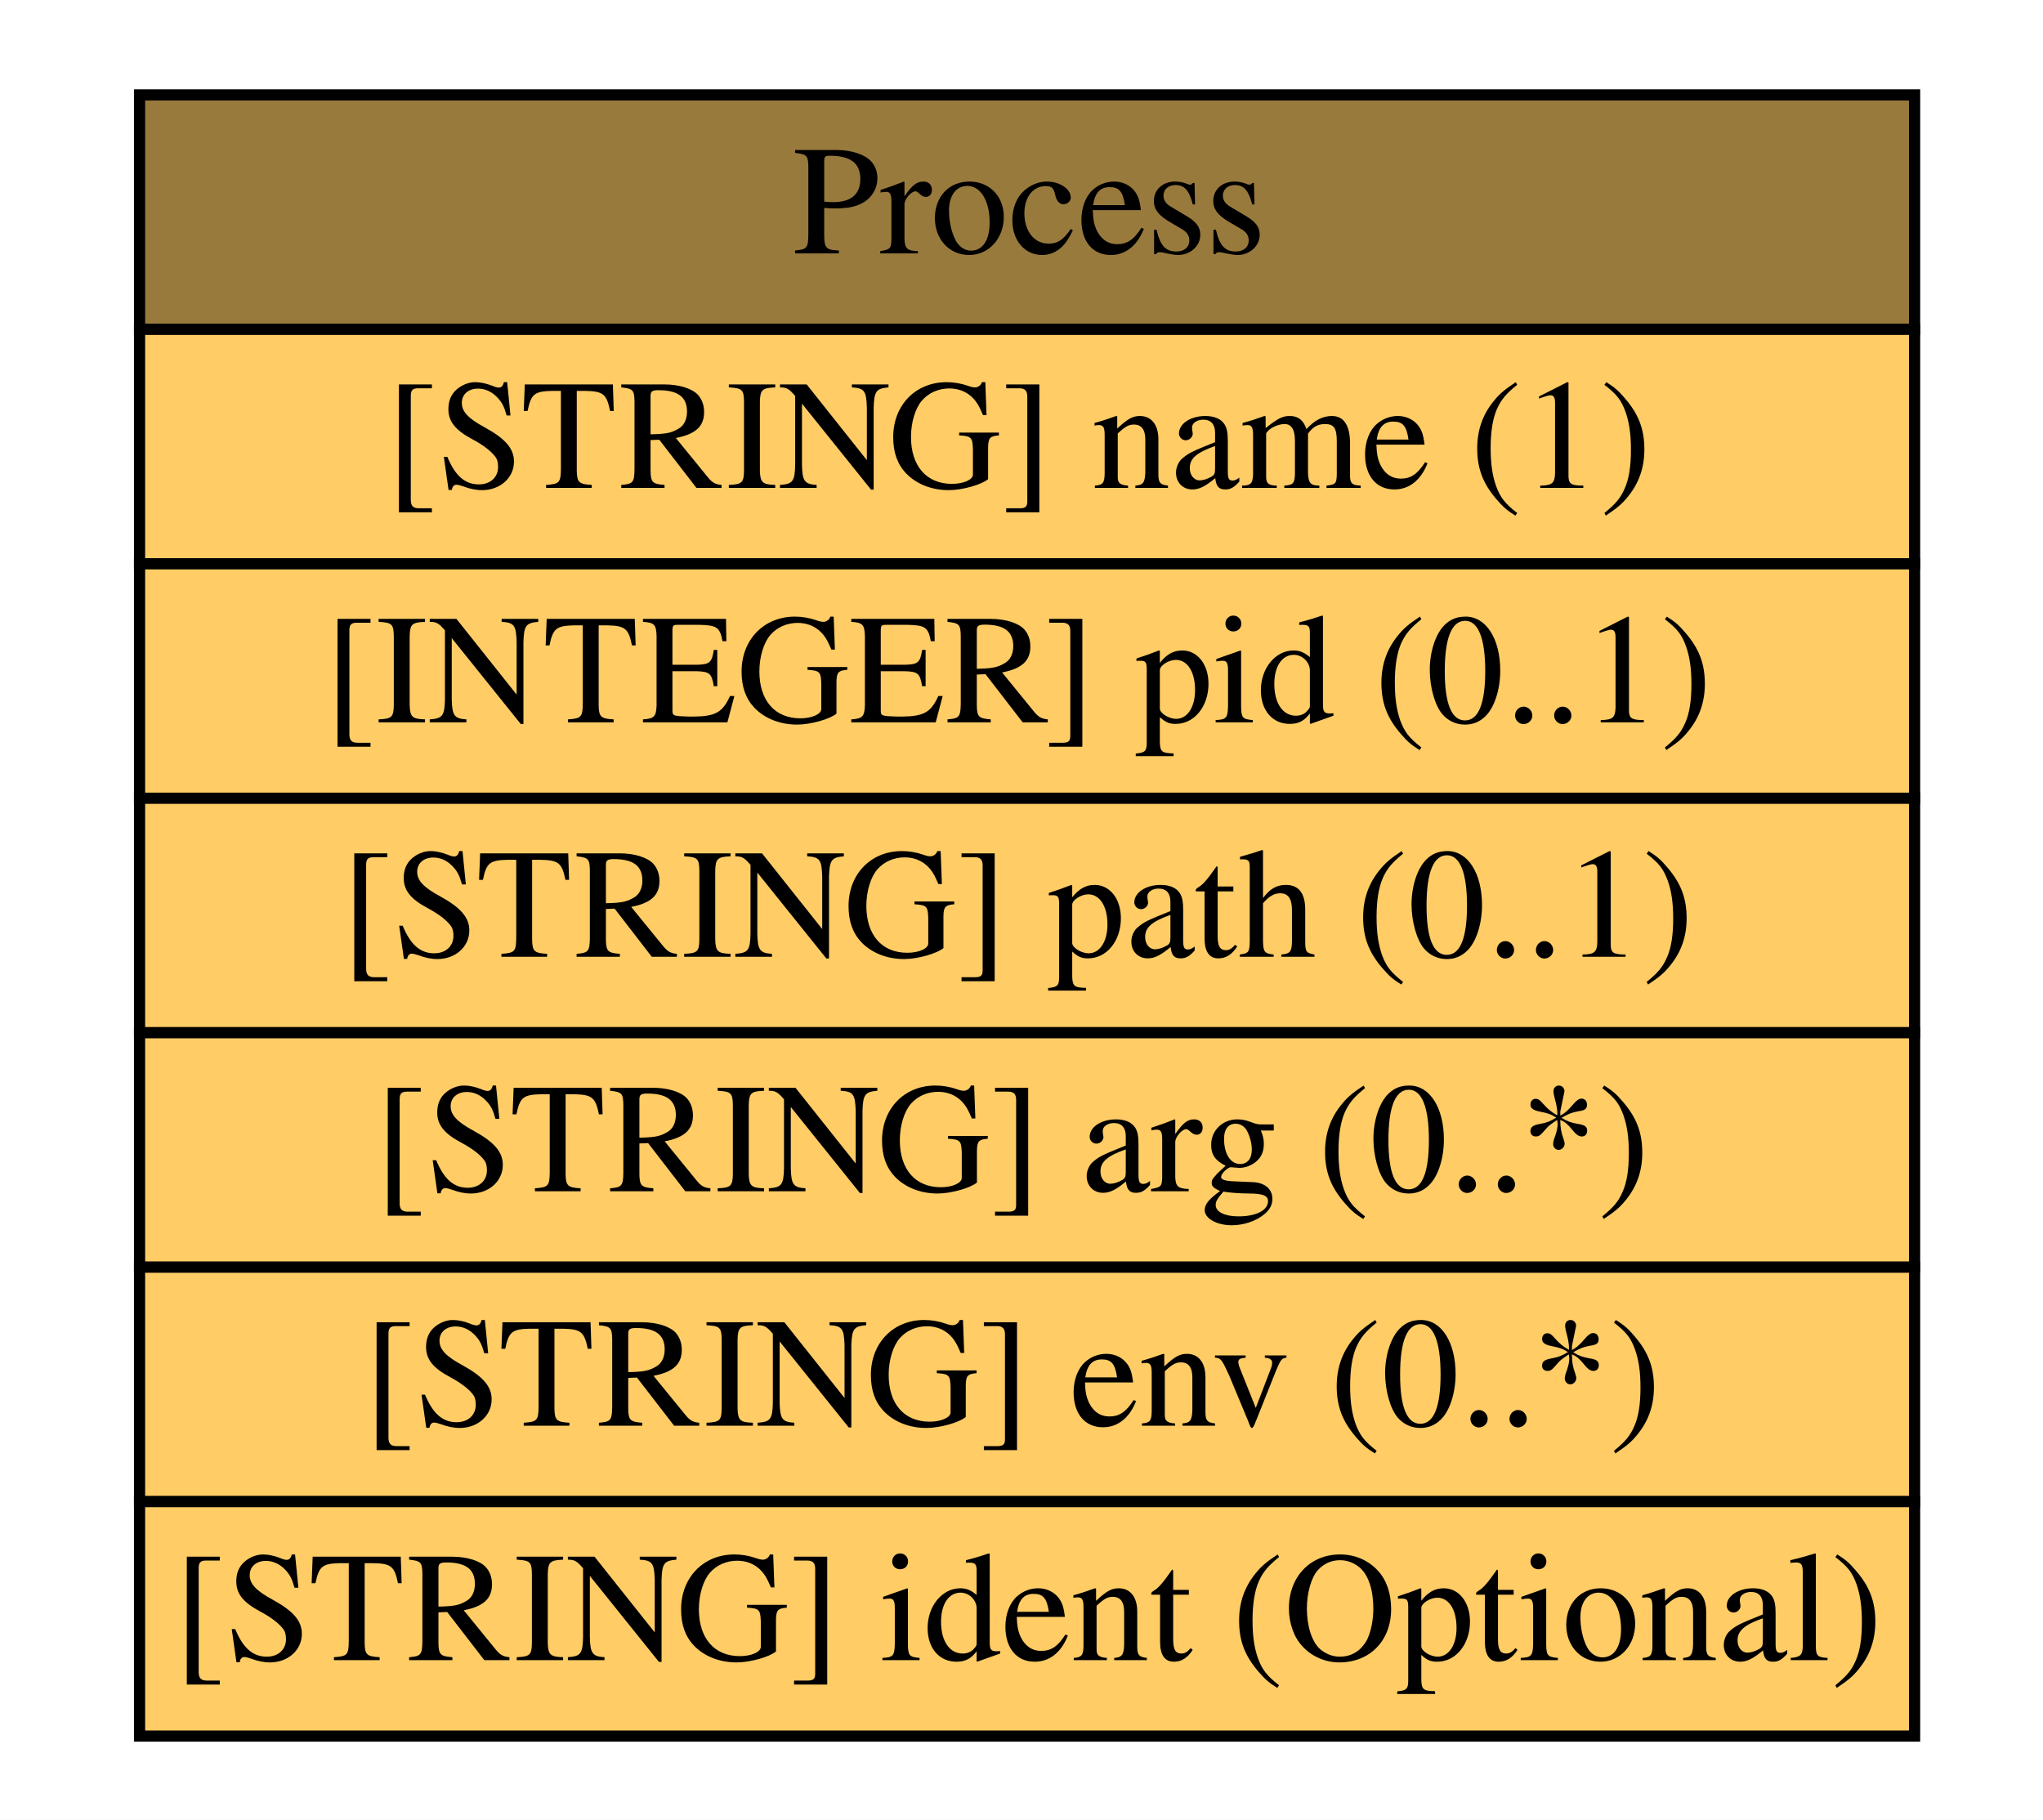
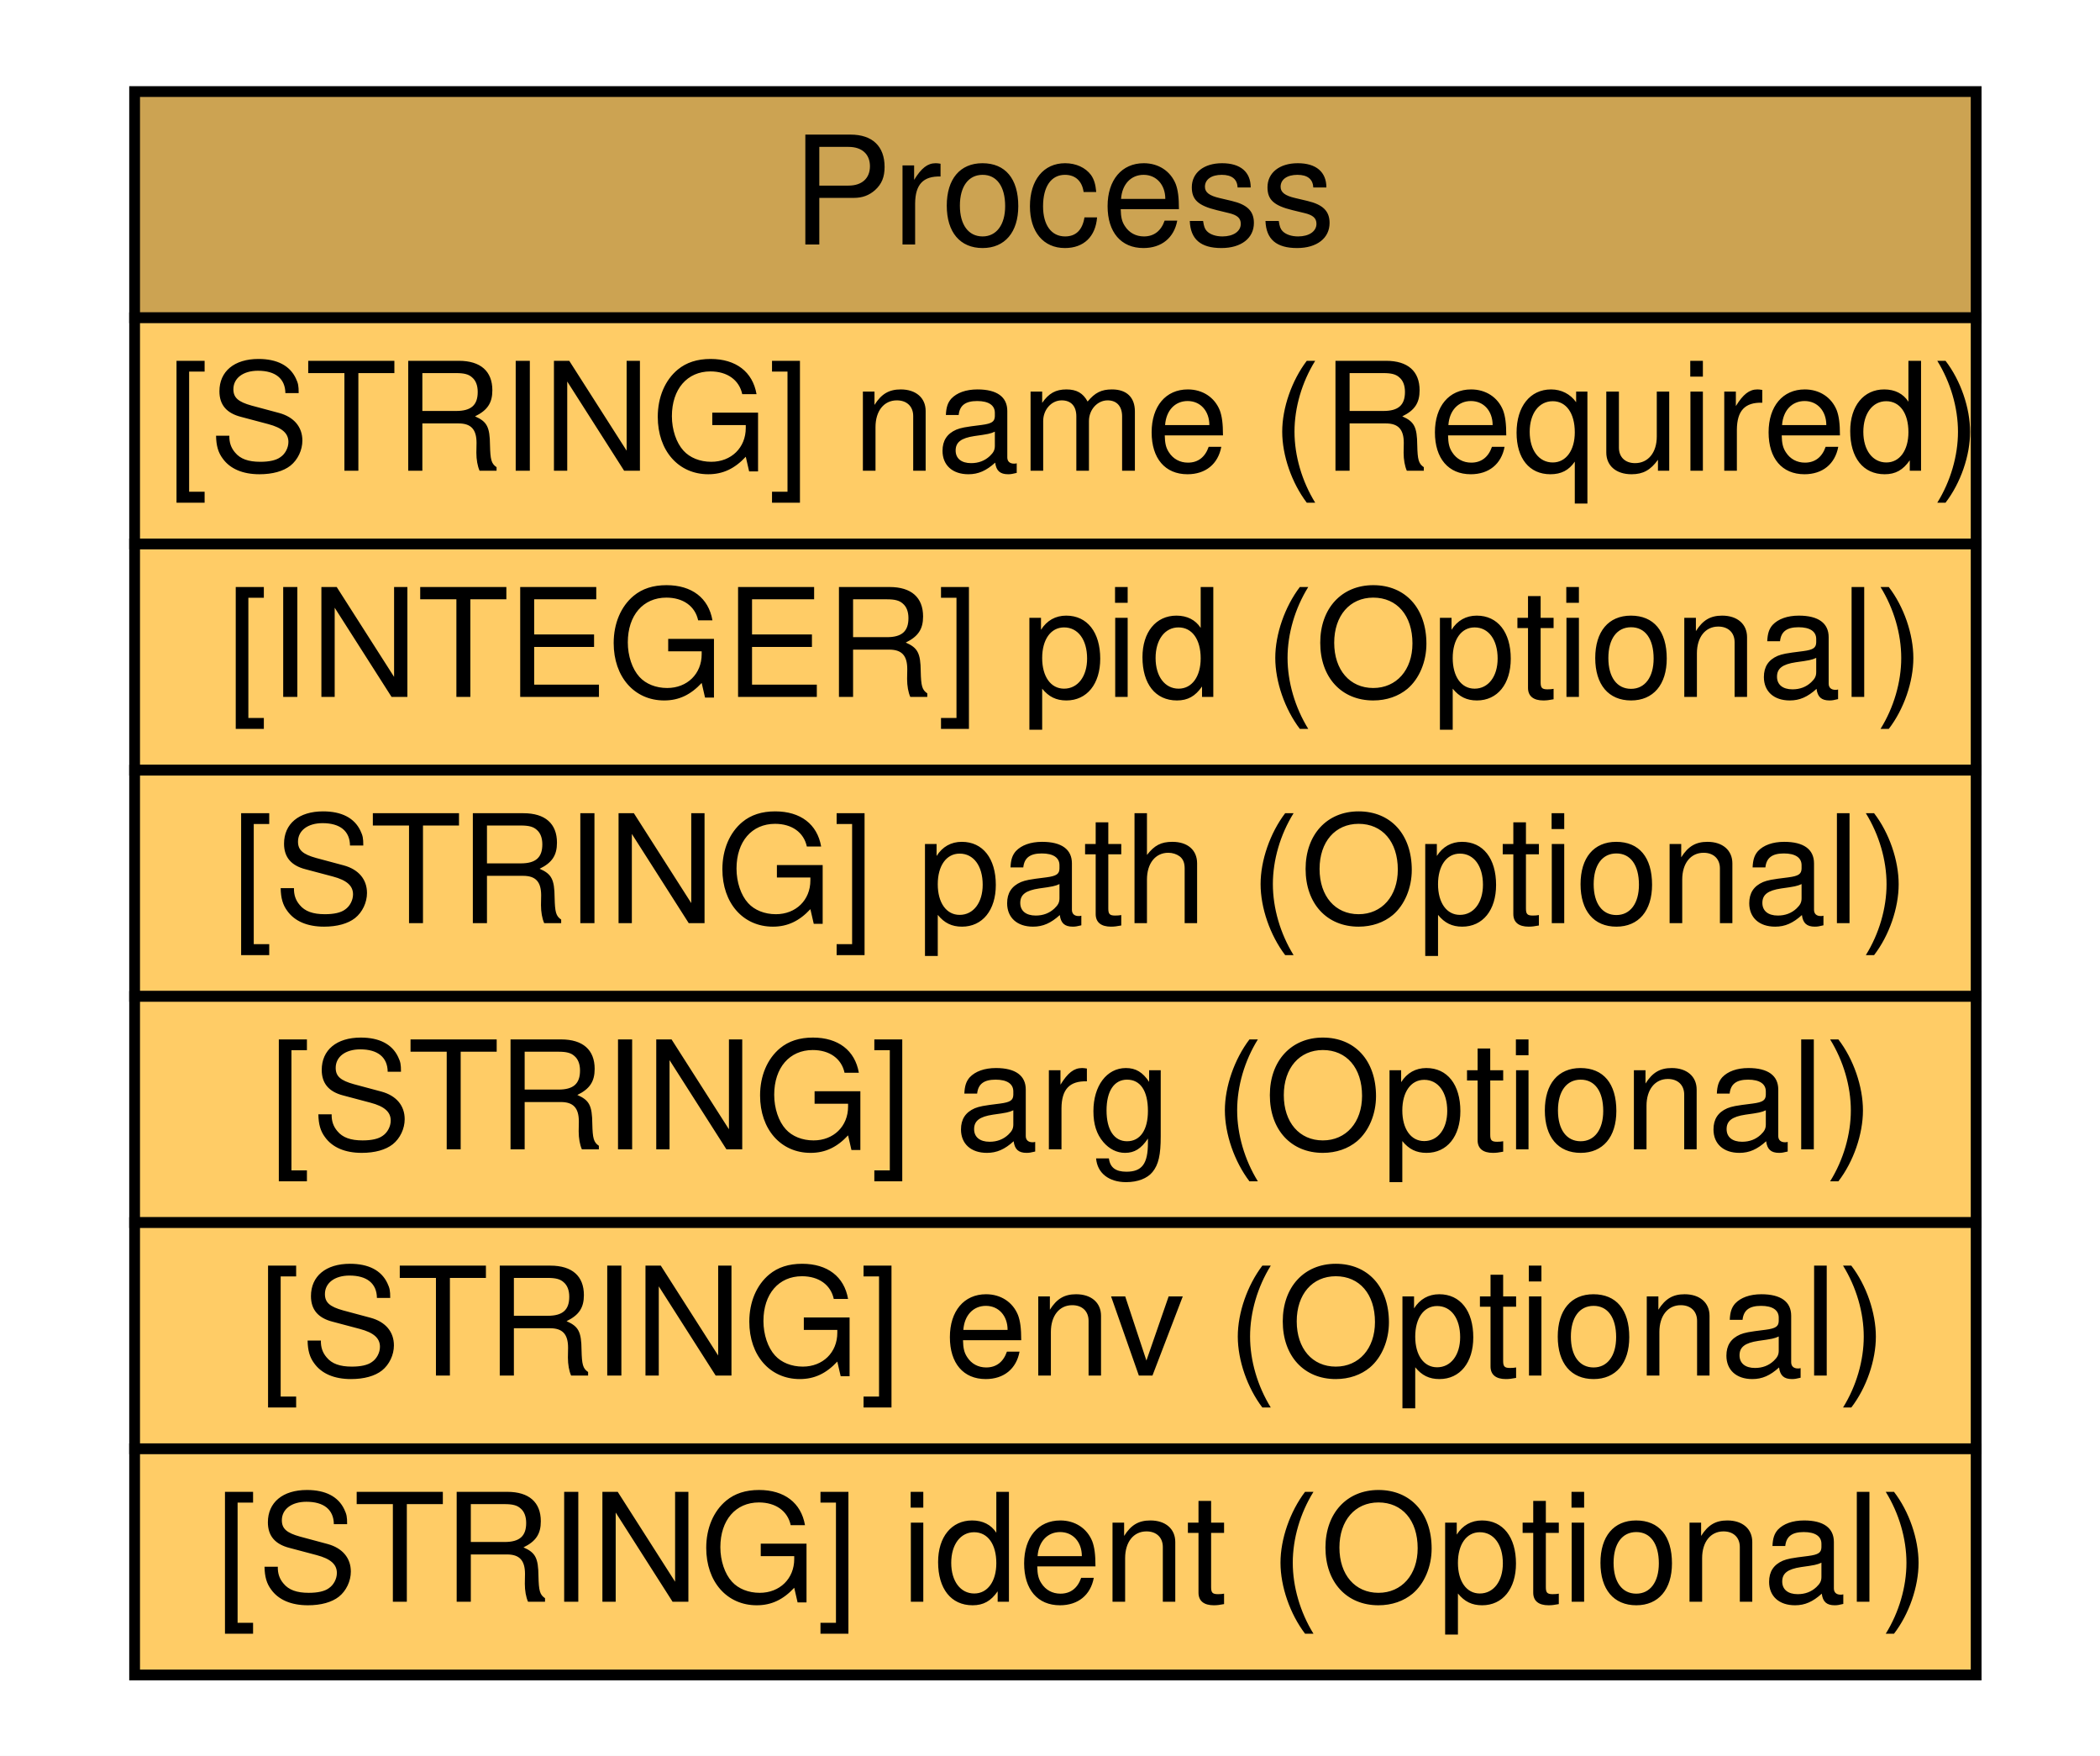
- <svg xmlns="http://www.w3.org/2000/svg" xmlns:xlink="http://www.w3.org/1999/xlink" width="183pt" height="163pt" viewBox="0.00 0.00 183.00 163.00">
+ <svg xmlns="http://www.w3.org/2000/svg" xmlns:xlink="http://www.w3.org/1999/xlink" width="195pt" height="163pt" viewBox="0.00 0.00 195.00 163.00">
  <g id="graph0" class="graph" transform="scale(1 1) rotate(0) translate(4 159)">
-     <polygon fill="white" stroke="none" points="-4,4 -4,-159 179,-159 179,4 -4,4" />
+     <polygon fill="#ffffff" stroke="transparent" points="-4,4 -4,-159 191,-159 191,4 -4,4" />
    <g id="node1" class="node">
      <g id="a_node1_0">
        <a xlink:href="/idmef_parser/IDMEF/Process.html" xlink:title="The Process class is used to describe processes being executed on sources, targets, and analyzers. ">
-           <polygon fill="#997a3d" stroke="none" points="8.5,-129.5 8.5,-150.5 167.5,-150.5 167.5,-129.5 8.5,-129.5" />
-           <polygon fill="none" stroke="black" points="8.5,-129.5 8.5,-150.5 167.5,-150.5 167.5,-129.5 8.5,-129.5" />
-           <text text-anchor="start" x="67" y="-136.3" font-family="Times,serif" font-size="14.00">Process</text>
+           <polygon fill="#cca352" stroke="transparent" points="8.5,-129.5 8.5,-150.5 179.5,-150.5 179.5,-129.5 8.5,-129.5" />
+           <polygon fill="none" stroke="#000000" points="8.5,-129.5 8.5,-150.5 179.5,-150.5 179.5,-129.5 8.5,-129.5" />
+           <text text-anchor="start" x="69.5" y="-136.3" font-family="Nimbus Sans L" font-size="14.00" fill="#000000">Process</text>
        </a>
      </g>
      <g id="a_node1_1">
        <a xlink:href="/idmef_parser/IDMEF/Process.html" xlink:title="The name of the program being executed. This is a short name; path and argument information are provided elsewhere.">
-           <polygon fill="#ffcc66" stroke="none" points="8.5,-108.5 8.5,-129.5 167.5,-129.5 167.5,-108.5 8.5,-108.5" />
-           <polygon fill="none" stroke="black" points="8.5,-108.5 8.5,-129.5 167.5,-129.5 167.5,-108.5 8.5,-108.5" />
-           <text text-anchor="start" x="30.5" y="-115.3" font-family="Times,serif" font-size="14.00">[STRING] name (1) </text>
+           <polygon fill="#ffcc66" stroke="transparent" points="8.5,-108.5 8.5,-129.5 179.5,-129.5 179.5,-108.5 8.5,-108.5" />
+           <polygon fill="none" stroke="#000000" points="8.5,-108.5 8.5,-129.5 179.5,-129.5 179.5,-108.5 8.5,-108.5" />
+           <text text-anchor="start" x="11.5" y="-115.3" font-family="Nimbus Sans L" font-size="14.00" fill="#000000">[STRING] name (Required)</text>
        </a>
      </g>
      <g id="a_node1_2">
        <a xlink:href="/idmef_parser/IDMEF/Process.html" xlink:title="The process identifier of the process.">
-           <polygon fill="#ffcc66" stroke="none" points="8.5,-87.5 8.5,-108.5 167.5,-108.5 167.5,-87.5 8.5,-87.5" />
-           <polygon fill="none" stroke="black" points="8.5,-87.5 8.5,-108.5 167.5,-108.5 167.5,-87.5 8.5,-87.5" />
-           <text text-anchor="start" x="25" y="-94.3" font-family="Times,serif" font-size="14.00">[INTEGER] pid (0..1) </text>
+           <polygon fill="#ffcc66" stroke="transparent" points="8.5,-87.5 8.5,-108.5 179.5,-108.5 179.5,-87.5 8.5,-87.5" />
+           <polygon fill="none" stroke="#000000" points="8.5,-87.5 8.5,-108.5 179.5,-108.5 179.5,-87.5 8.5,-87.5" />
+           <text text-anchor="start" x="17" y="-94.3" font-family="Nimbus Sans L" font-size="14.00" fill="#000000">[INTEGER] pid (Optional)</text>
        </a>
      </g>
      <g id="a_node1_3">
        <a xlink:href="/idmef_parser/IDMEF/Process.html" xlink:title="The full path of the program being executed.">
-           <polygon fill="#ffcc66" stroke="none" points="8.5,-66.5 8.5,-87.5 167.5,-87.5 167.5,-66.5 8.5,-66.5" />
-           <polygon fill="none" stroke="black" points="8.5,-66.5 8.5,-87.5 167.5,-87.5 167.5,-66.5 8.5,-66.5" />
-           <text text-anchor="start" x="26.5" y="-73.3" font-family="Times,serif" font-size="14.00">[STRING] path (0..1) </text>
+           <polygon fill="#ffcc66" stroke="transparent" points="8.5,-66.5 8.5,-87.5 179.5,-87.5 179.5,-66.5 8.5,-66.5" />
+           <polygon fill="none" stroke="#000000" points="8.5,-66.5 8.5,-87.5 179.5,-87.5 179.5,-66.5 8.5,-66.5" />
+           <text text-anchor="start" x="17.5" y="-73.3" font-family="Nimbus Sans L" font-size="14.00" fill="#000000">[STRING] path (Optional)</text>
        </a>
      </g>
      <g id="a_node1_4">
        <a xlink:href="/idmef_parser/IDMEF/Process.html" xlink:title="A command-line argument to the program. Multiple arguments may be specified (they are assumed to have occurred in the same order they are provided) with multiple uses of arg.">
-           <polygon fill="#ffcc66" stroke="none" points="8.5,-45.5 8.5,-66.5 167.5,-66.5 167.5,-45.5 8.5,-45.5" />
-           <polygon fill="none" stroke="black" points="8.5,-45.5 8.5,-66.5 167.5,-66.5 167.5,-45.5 8.5,-45.5" />
-           <text text-anchor="start" x="29.5" y="-52.3" font-family="Times,serif" font-size="14.00">[STRING] arg (0..*) </text>
+           <polygon fill="#ffcc66" stroke="transparent" points="8.5,-45.5 8.5,-66.5 179.5,-66.5 179.5,-45.5 8.5,-45.5" />
+           <polygon fill="none" stroke="#000000" points="8.5,-45.5 8.5,-66.5 179.5,-66.5 179.5,-45.5 8.5,-45.5" />
+           <text text-anchor="start" x="21" y="-52.3" font-family="Nimbus Sans L" font-size="14.00" fill="#000000">[STRING] arg (Optional)</text>
        </a>
      </g>
      <g id="a_node1_5">
        <a xlink:href="/idmef_parser/IDMEF/Process.html" xlink:title="An environment string associated with the process; generally of the format &quot;VARIABLE=value&quot;.  Multiple environment strings may be specified with multiple uses of env.">
-           <polygon fill="#ffcc66" stroke="none" points="8.5,-24.5 8.5,-45.5 167.5,-45.5 167.5,-24.5 8.5,-24.5" />
-           <polygon fill="none" stroke="black" points="8.5,-24.5 8.5,-45.5 167.5,-45.5 167.5,-24.5 8.5,-24.5" />
-           <text text-anchor="start" x="28.5" y="-31.3" font-family="Times,serif" font-size="14.00">[STRING] env (0..*) </text>
+           <polygon fill="#ffcc66" stroke="transparent" points="8.5,-24.5 8.5,-45.5 179.5,-45.5 179.5,-24.5 8.5,-24.5" />
+           <polygon fill="none" stroke="#000000" points="8.5,-24.5 8.5,-45.5 179.5,-45.5 179.5,-24.5 8.5,-24.5" />
+           <text text-anchor="start" x="20" y="-31.3" font-family="Nimbus Sans L" font-size="14.00" fill="#000000">[STRING] env (Optional)</text>
        </a>
      </g>
      <g id="a_node1_6">
        <a xlink:href="/idmef_parser/IDMEF/Process.html" xlink:title="A unique identifier for the process; see Section 3.2.9.">
-           <polygon fill="#ffcc66" stroke="none" points="8.5,-3.5 8.5,-24.5 167.5,-24.5 167.5,-3.5 8.5,-3.5" />
-           <polygon fill="none" stroke="black" points="8.5,-3.5 8.5,-24.5 167.5,-24.5 167.5,-3.5 8.5,-3.5" />
-           <text text-anchor="start" x="11.5" y="-10.3" font-family="Times,serif" font-size="14.00">[STRING] ident (Optional) </text>
+           <polygon fill="#ffcc66" stroke="transparent" points="8.5,-3.5 8.5,-24.5 179.5,-24.5 179.5,-3.5 8.5,-3.5" />
+           <polygon fill="none" stroke="#000000" points="8.5,-3.5 8.5,-24.5 179.5,-24.5 179.5,-3.5 8.5,-3.5" />
+           <text text-anchor="start" x="16" y="-10.3" font-family="Nimbus Sans L" font-size="14.00" fill="#000000">[STRING] ident (Optional)</text>
        </a>
      </g>
    </g>
  </g>
</svg>
